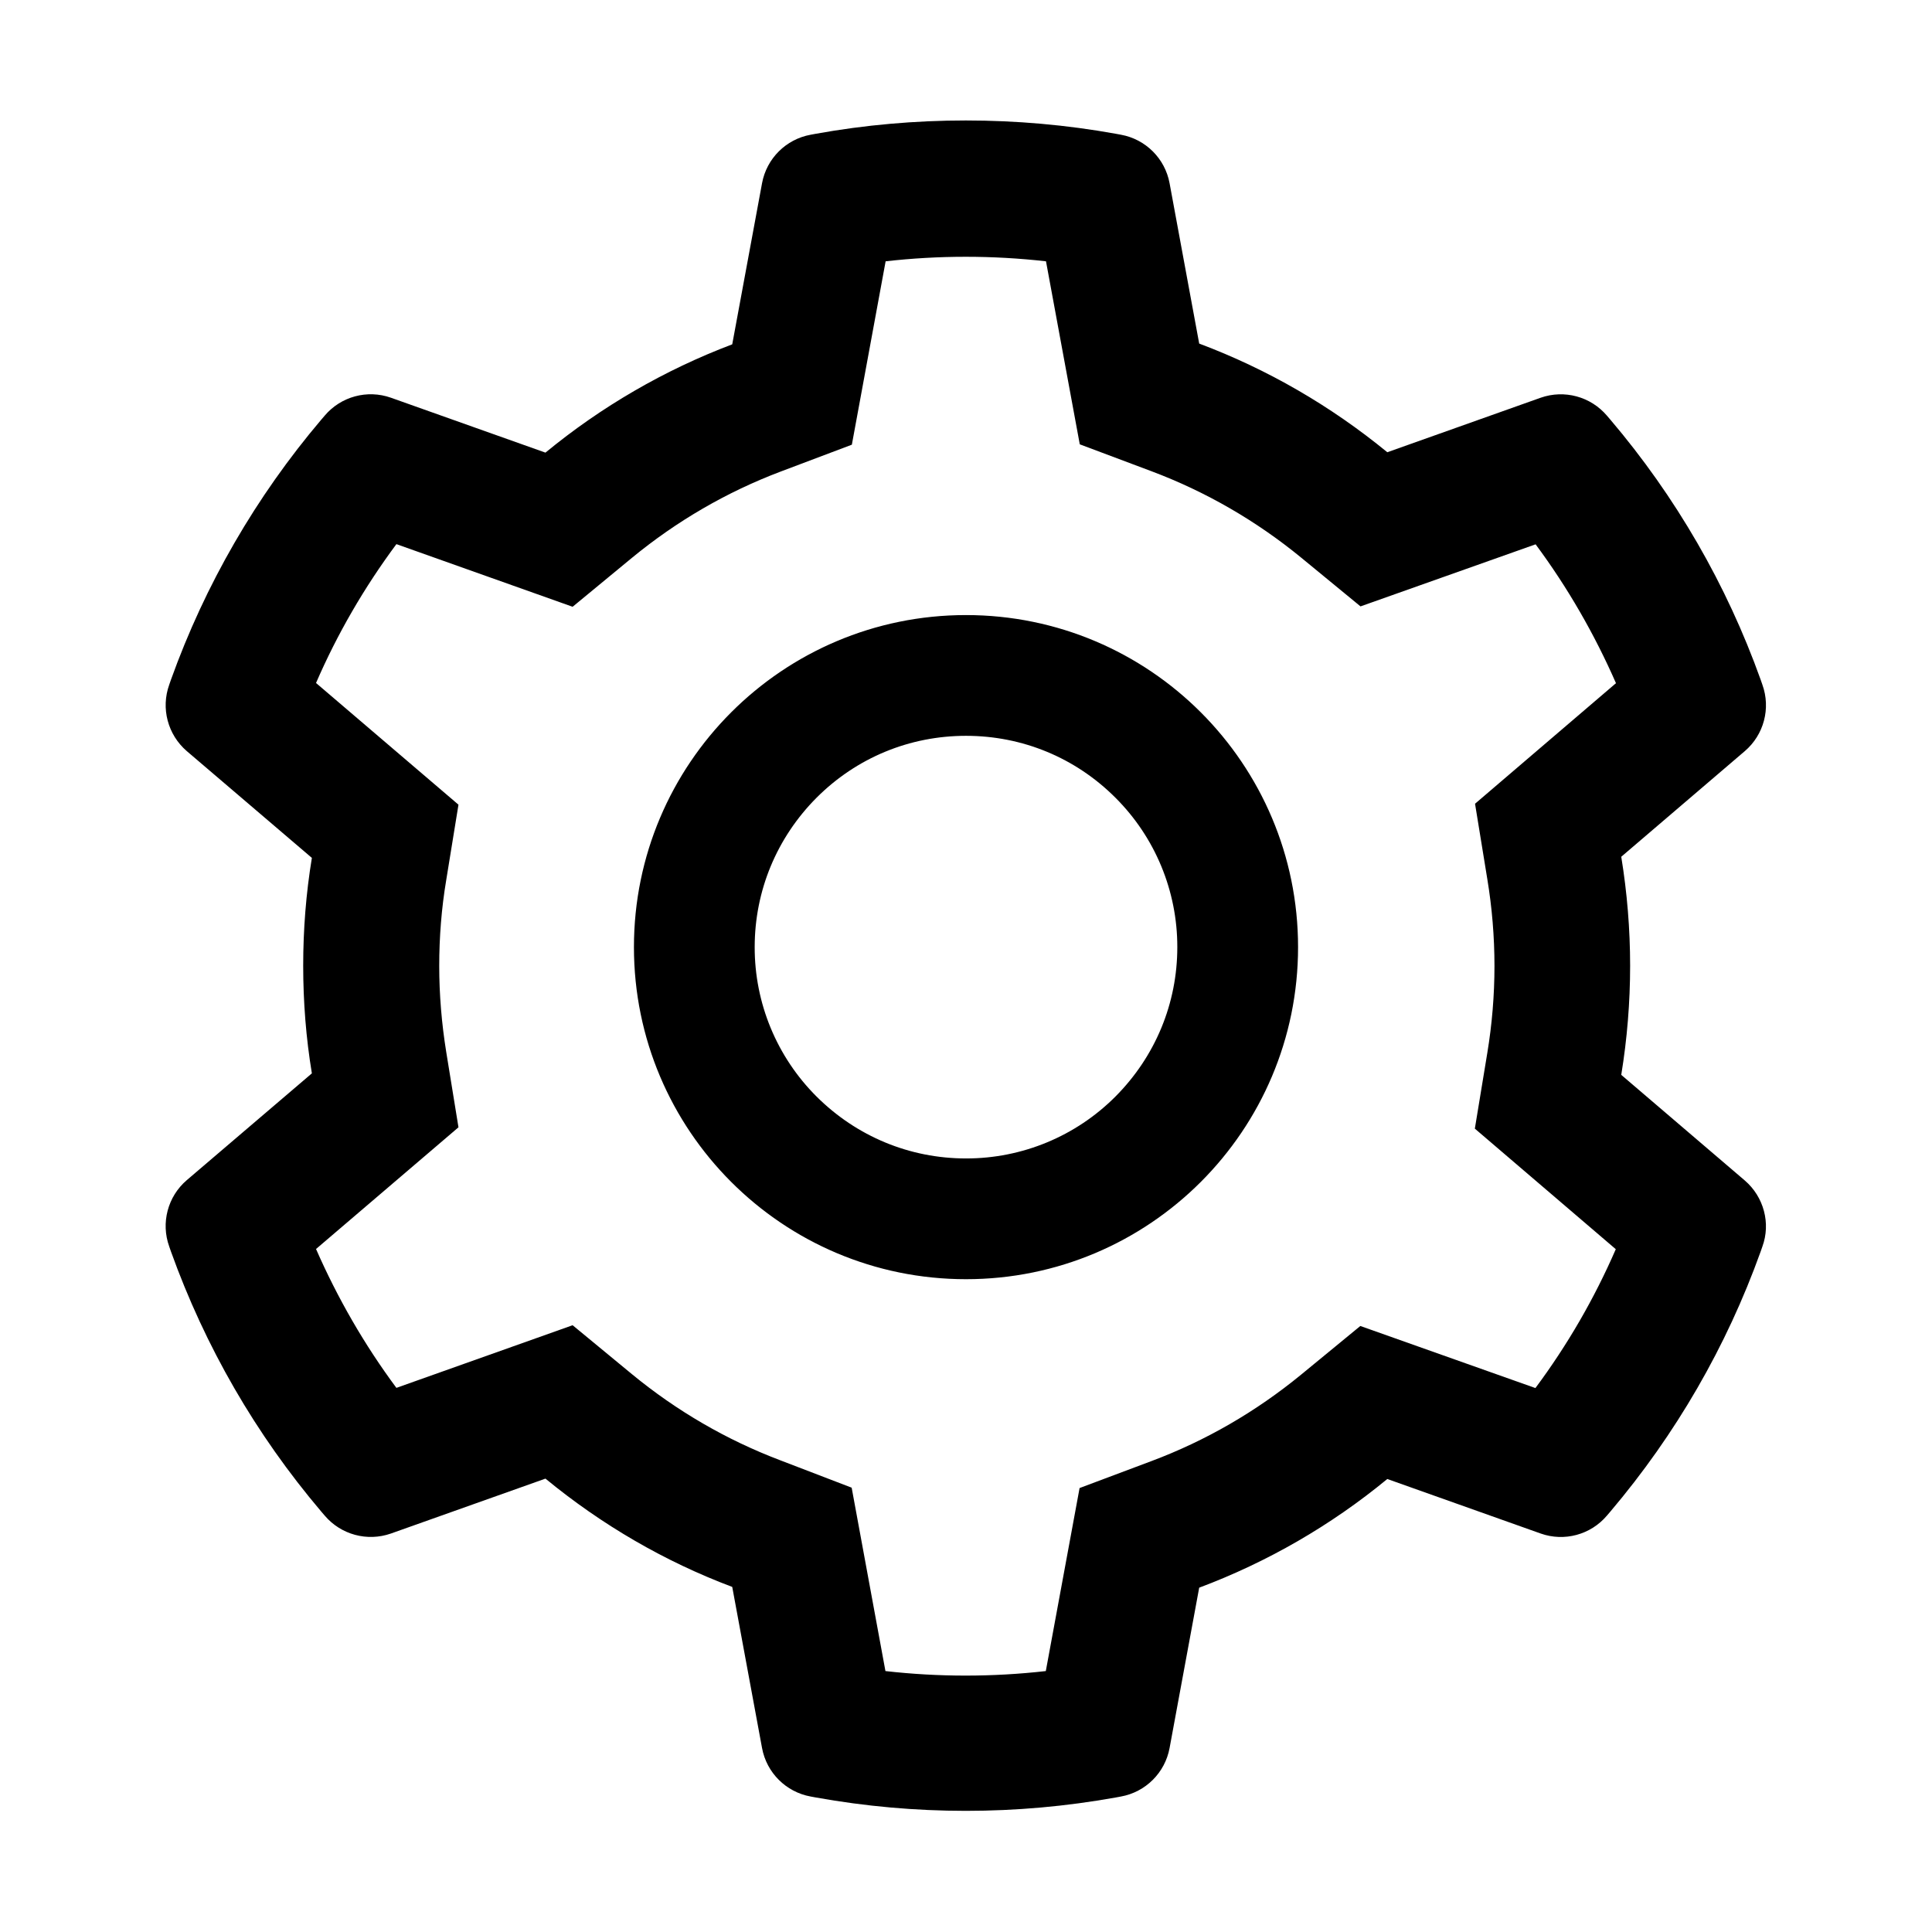
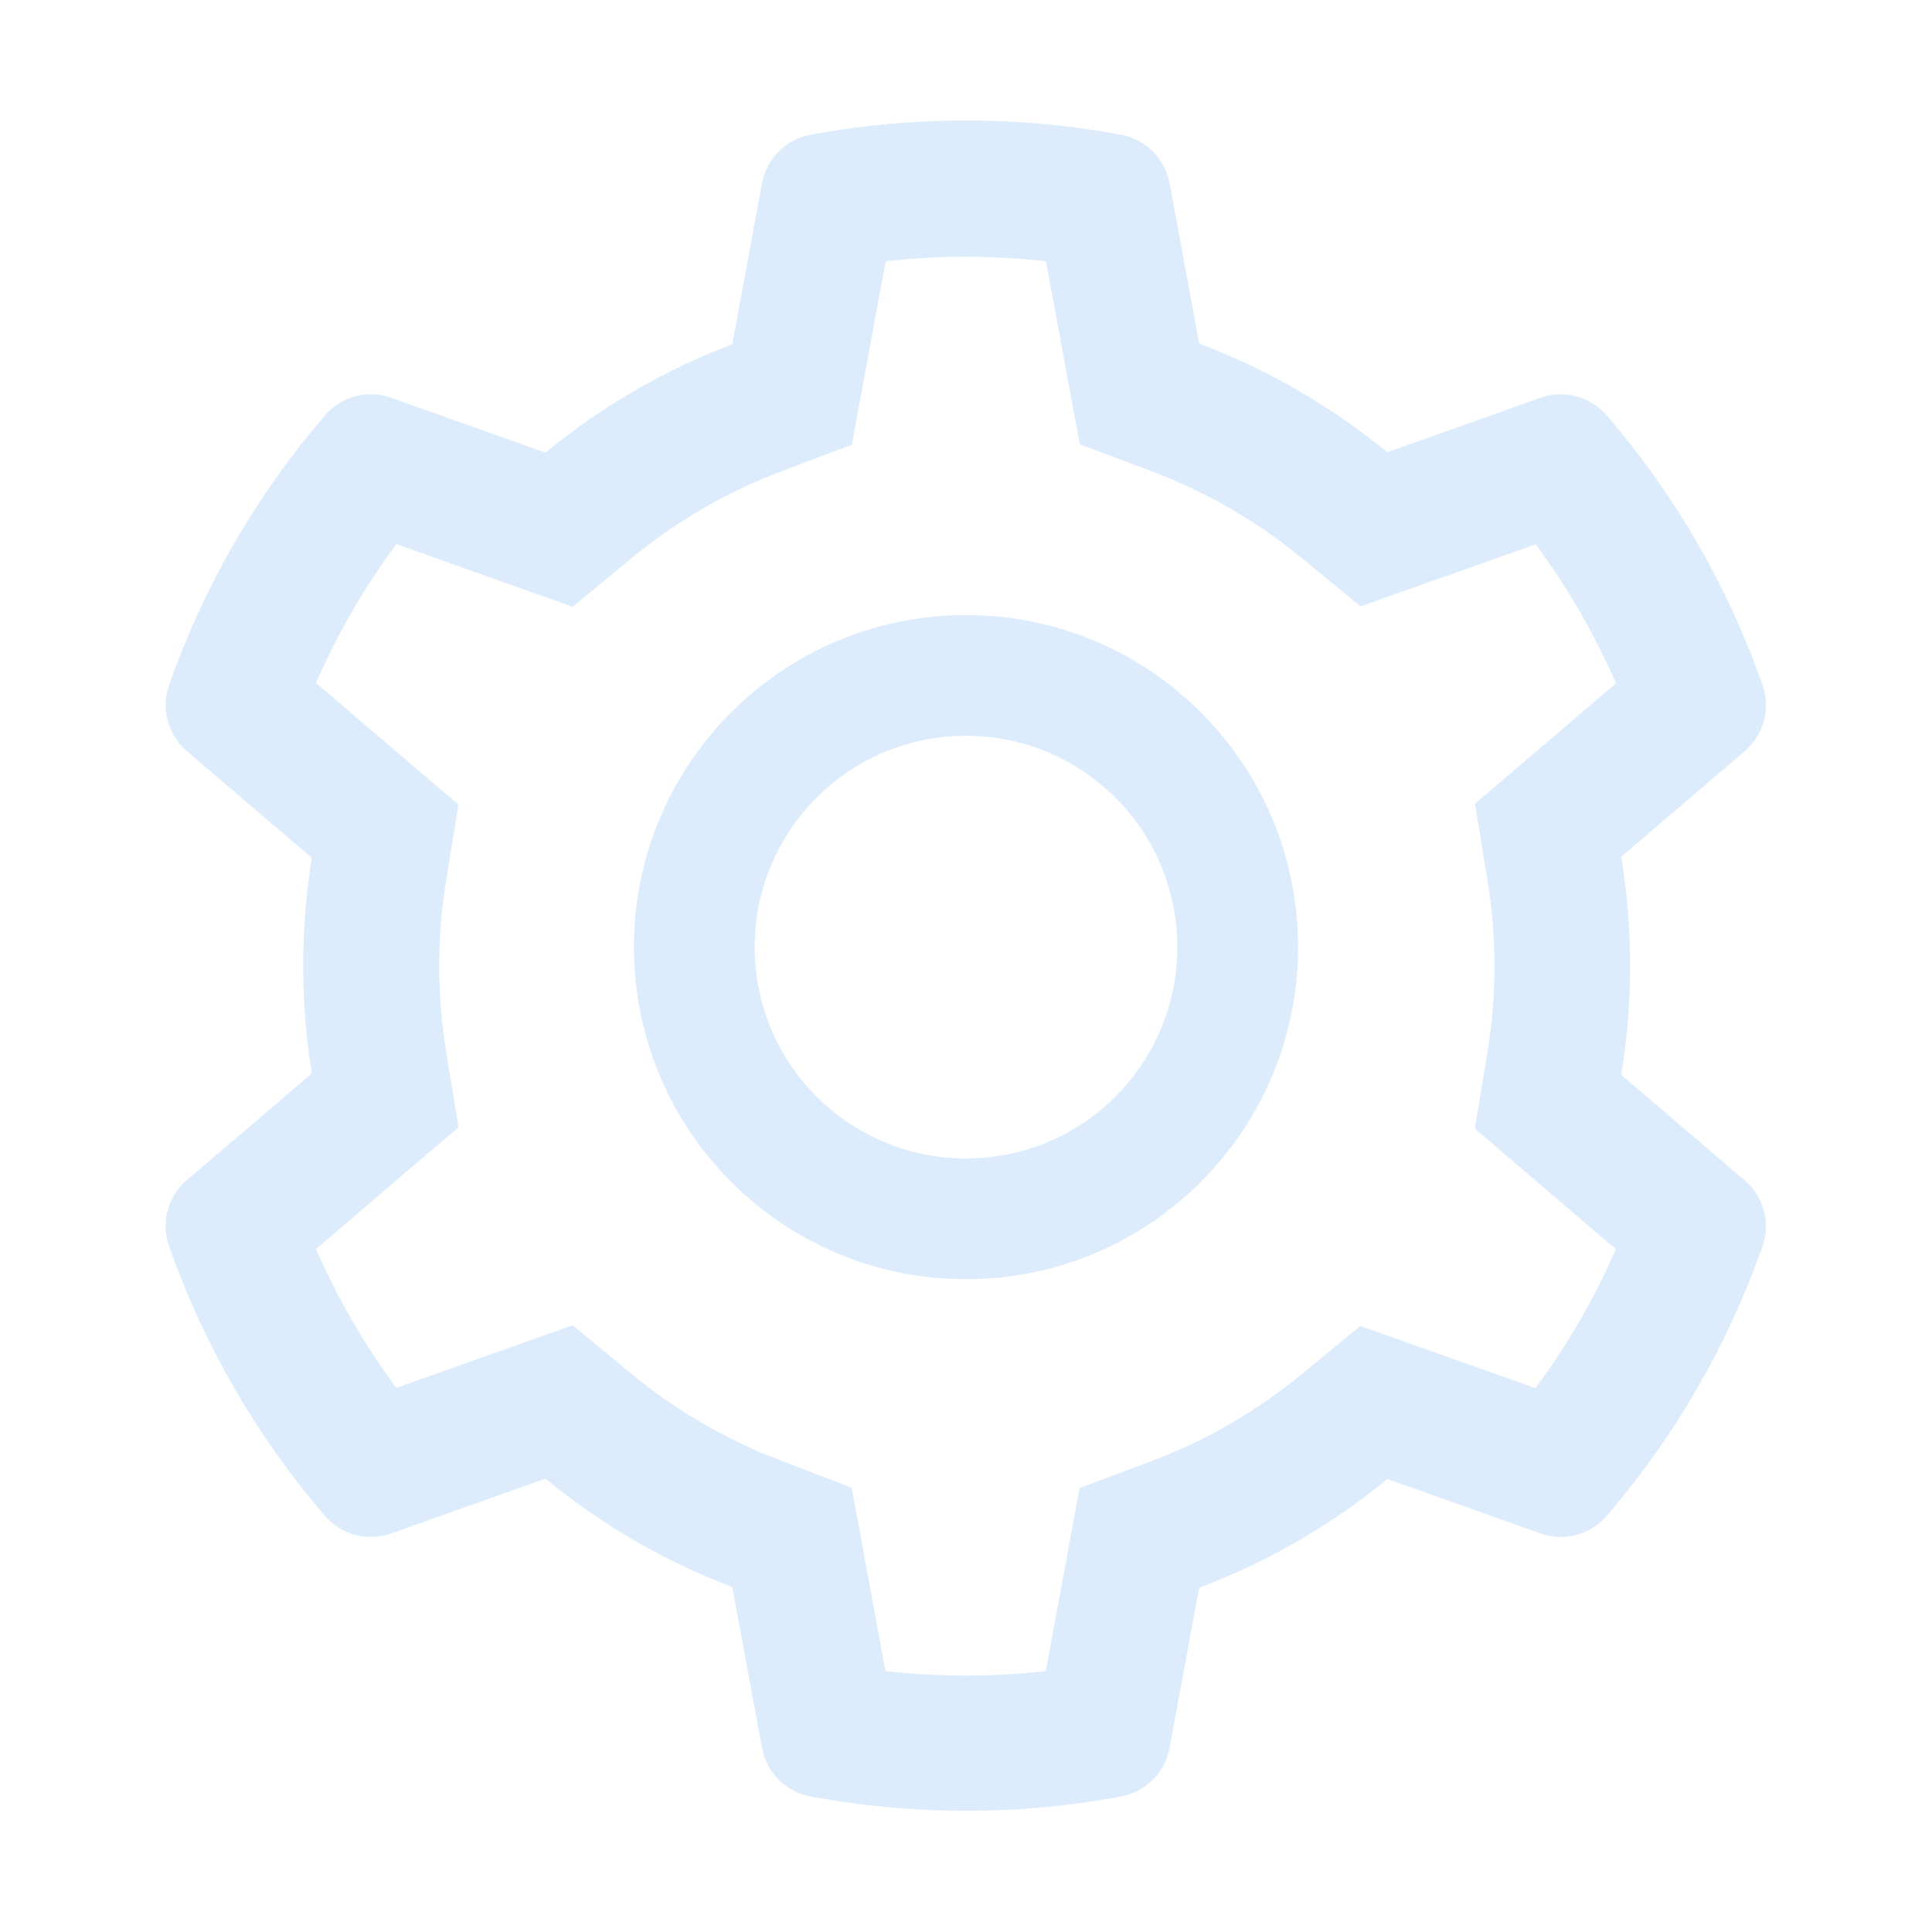
<svg xmlns="http://www.w3.org/2000/svg" width="1024px" height="1024px" viewBox="0 0 1024 1024" class="icon">
-   <path d="M924.8 625.7l-65.5-56c3.1-19 4.7-38.4 4.7-57.8s-1.6-38.8-4.7-57.8l65.5-56a32.03 32.03 0 0 0 9.3-35.2l-.9-2.6a443.74 443.74 0 0 0-79.7-137.9l-1.8-2.1a32.12 32.12 0 0 0-35.1-9.5l-81.3 28.9c-30-24.6-63.5-44-99.7-57.6l-15.7-85a32.05 32.05 0 0 0-25.8-25.7l-2.7-.5c-52.1-9.4-106.9-9.4-159 0l-2.7.5a32.05 32.05 0 0 0-25.8 25.7l-15.8 85.4a351.86 351.86 0 0 0-99 57.4l-81.9-29.1a32 32 0 0 0-35.1 9.5l-1.8 2.1a446.02 446.02 0 0 0-79.7 137.9l-.9 2.6c-4.5 12.5-.8 26.5 9.3 35.2l66.3 56.6c-3.1 18.8-4.6 38-4.6 57.1 0 19.2 1.5 38.4 4.6 57.1L99 625.5a32.03 32.03 0 0 0-9.3 35.2l.9 2.6c18.1 50.4 44.9 96.9 79.7 137.9l1.8 2.1a32.12 32.12 0 0 0 35.1 9.5l81.9-29.1c29.8 24.5 63.1 43.9 99 57.4l15.8 85.4a32.05 32.05 0 0 0 25.8 25.7l2.7.5a449.4 449.4 0 0 0 159 0l2.7-.5a32.05 32.05 0 0 0 25.8-25.7l15.7-85a350 350 0 0 0 99.7-57.6l81.3 28.9a32 32 0 0 0 35.1-9.5l1.8-2.1c34.8-41.1 61.6-87.5 79.7-137.9l.9-2.6c4.5-12.3.8-26.3-9.3-35zM788.3 465.9c2.5 15.1 3.8 30.6 3.8 46.1s-1.3 31-3.8 46.1l-6.6 40.1 74.7 63.9a370.03 370.03 0 0 1-42.6 73.6L721 702.8l-31.4 25.8c-23.9 19.6-50.5 35-79.3 45.8l-38.1 14.3-17.9 97a377.5 377.5 0 0 1-85 0l-17.9-97.2-37.8-14.5c-28.5-10.8-55-26.2-78.7-45.7l-31.4-25.9-93.4 33.2c-17-22.9-31.2-47.6-42.6-73.6l75.5-64.5-6.5-40c-2.4-14.9-3.7-30.3-3.7-45.5 0-15.3 1.2-30.6 3.7-45.5l6.5-40-75.5-64.5c11.3-26.1 25.6-50.7 42.6-73.6l93.4 33.2 31.4-25.9c23.7-19.5 50.2-34.9 78.7-45.7l37.9-14.3 17.9-97.2c28.1-3.2 56.8-3.2 85 0l17.9 97 38.1 14.3c28.7 10.8 55.4 26.2 79.3 45.8l31.4 25.8 92.8-32.9c17 22.9 31.2 47.6 42.6 73.6L781.8 426l6.5 39.9zM512 326c-97.2 0-176 78.8-176 176s78.8 176 176 176 176-78.8 176-176-78.8-176-176-176zm79.2 255.2A111.6 111.6 0 0 1 512 614c-29.9 0-58-11.7-79.2-32.8A111.6 111.6 0 0 1 400 502c0-29.9 11.7-58 32.8-79.2C454 401.6 482.1 390 512 390c29.9 0 58 11.6 79.2 32.8A111.6 111.6 0 0 1 624 502c0 29.9-11.7 58-32.8 79.2z" />
+   <path fill="#DCECFD" d="M924.8 625.7l-65.5-56c3.1-19 4.7-38.4 4.7-57.8s-1.6-38.8-4.7-57.8l65.5-56a32.03 32.03 0 0 0 9.3-35.2l-.9-2.6a443.74 443.74 0 0 0-79.7-137.9l-1.8-2.1a32.12 32.12 0 0 0-35.1-9.5l-81.3 28.9c-30-24.6-63.5-44-99.7-57.6l-15.7-85a32.05 32.05 0 0 0-25.8-25.7l-2.7-.5c-52.1-9.4-106.9-9.4-159 0l-2.7.5a32.05 32.05 0 0 0-25.8 25.7l-15.8 85.4a351.86 351.86 0 0 0-99 57.4l-81.9-29.1a32 32 0 0 0-35.1 9.5l-1.8 2.1a446.02 446.02 0 0 0-79.7 137.9l-.9 2.6c-4.5 12.5-.8 26.5 9.3 35.2l66.3 56.6c-3.1 18.8-4.6 38-4.6 57.1 0 19.2 1.5 38.4 4.6 57.1L99 625.5a32.03 32.03 0 0 0-9.3 35.2l.9 2.6c18.1 50.4 44.9 96.9 79.7 137.9l1.8 2.1a32.12 32.12 0 0 0 35.1 9.5l81.9-29.1c29.8 24.5 63.1 43.9 99 57.4l15.8 85.4a32.05 32.05 0 0 0 25.8 25.7l2.7.5a449.4 449.4 0 0 0 159 0l2.7-.5a32.05 32.05 0 0 0 25.8-25.7l15.7-85a350 350 0 0 0 99.7-57.6l81.3 28.9a32 32 0 0 0 35.1-9.5l1.8-2.1c34.8-41.1 61.6-87.5 79.7-137.9l.9-2.6c4.5-12.3.8-26.3-9.3-35zM788.3 465.9c2.5 15.1 3.8 30.6 3.8 46.1s-1.3 31-3.8 46.1l-6.6 40.1 74.7 63.9a370.03 370.03 0 0 1-42.6 73.6L721 702.8l-31.4 25.8c-23.9 19.6-50.5 35-79.3 45.8l-38.1 14.3-17.9 97a377.5 377.5 0 0 1-85 0l-17.9-97.2-37.8-14.5c-28.5-10.8-55-26.2-78.7-45.7l-31.4-25.9-93.4 33.2c-17-22.9-31.2-47.6-42.6-73.6l75.5-64.5-6.5-40c-2.4-14.9-3.7-30.3-3.7-45.5 0-15.3 1.2-30.6 3.7-45.5l6.5-40-75.5-64.5c11.3-26.1 25.6-50.7 42.6-73.6l93.4 33.2 31.4-25.9c23.7-19.5 50.2-34.9 78.7-45.7l37.9-14.3 17.9-97.2c28.1-3.2 56.8-3.2 85 0l17.9 97 38.1 14.3c28.7 10.8 55.4 26.2 79.3 45.8l31.4 25.8 92.8-32.9c17 22.9 31.2 47.6 42.6 73.6L781.8 426l6.5 39.9zM512 326c-97.2 0-176 78.8-176 176s78.8 176 176 176 176-78.8 176-176-78.8-176-176-176zm79.2 255.2A111.6 111.6 0 0 1 512 614c-29.9 0-58-11.7-79.2-32.8A111.6 111.6 0 0 1 400 502c0-29.9 11.7-58 32.8-79.2C454 401.6 482.1 390 512 390c29.9 0 58 11.6 79.2 32.8A111.6 111.6 0 0 1 624 502c0 29.9-11.7 58-32.8 79.2z" />
</svg>
